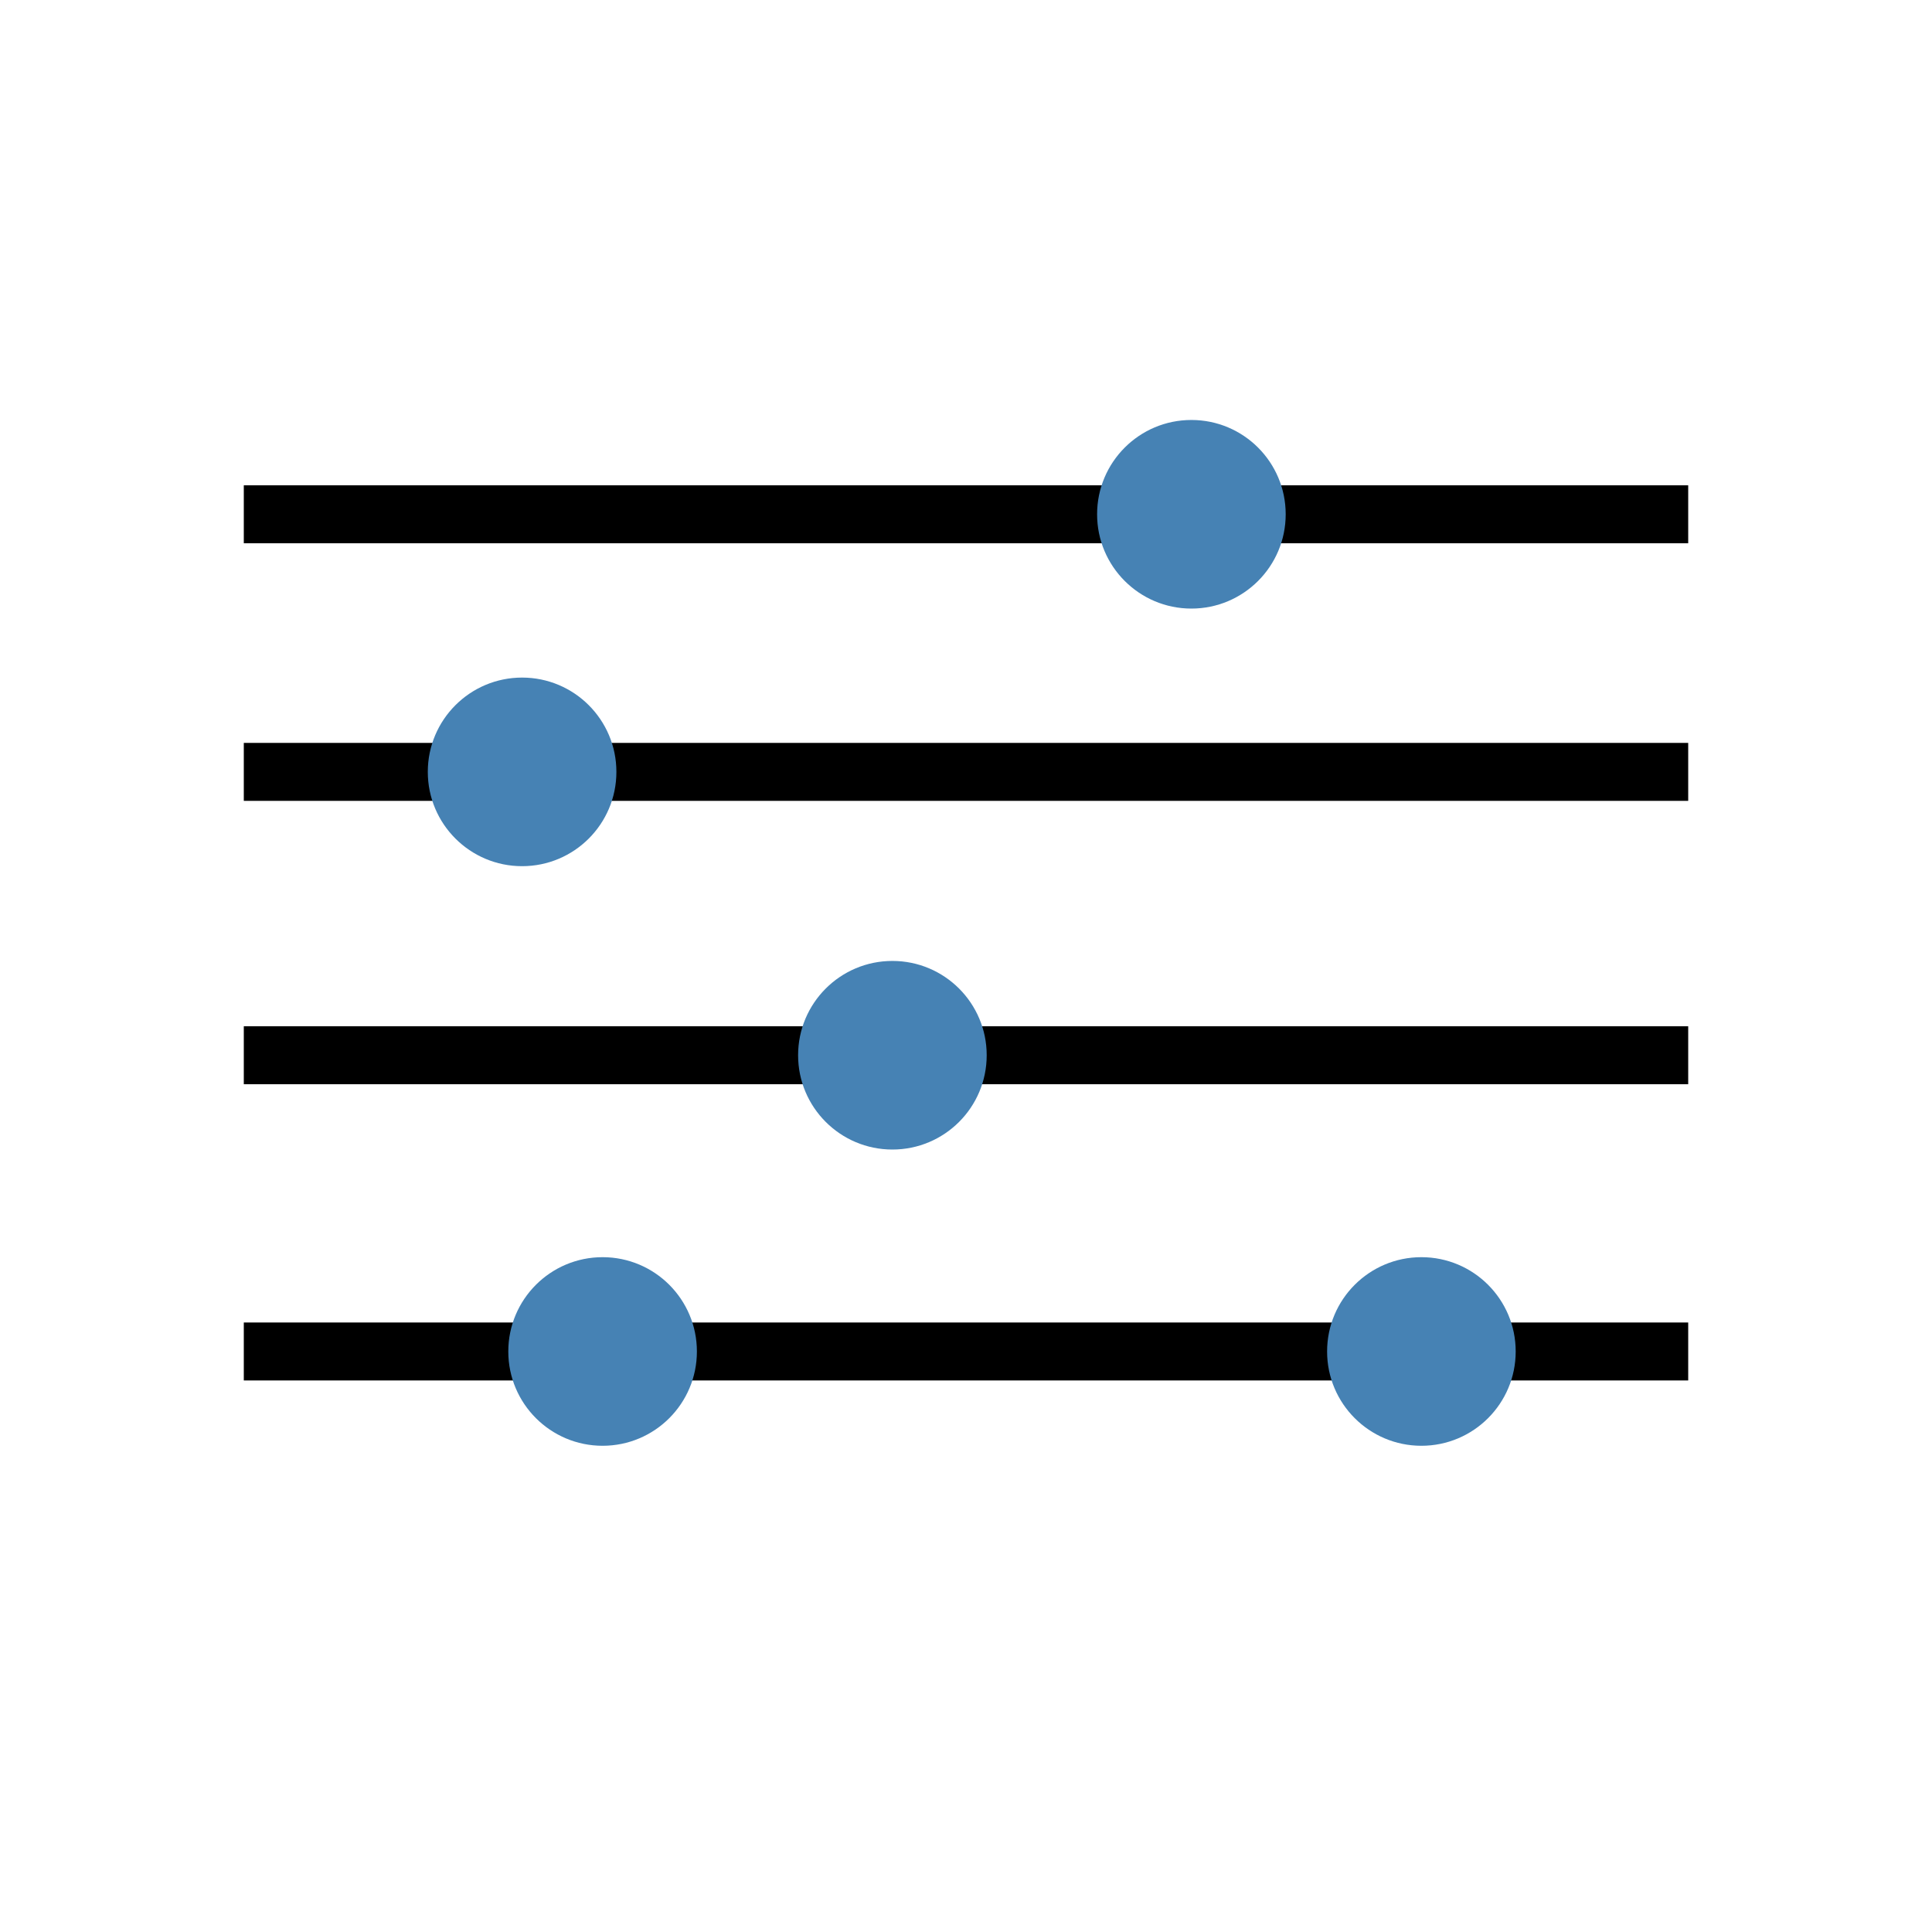
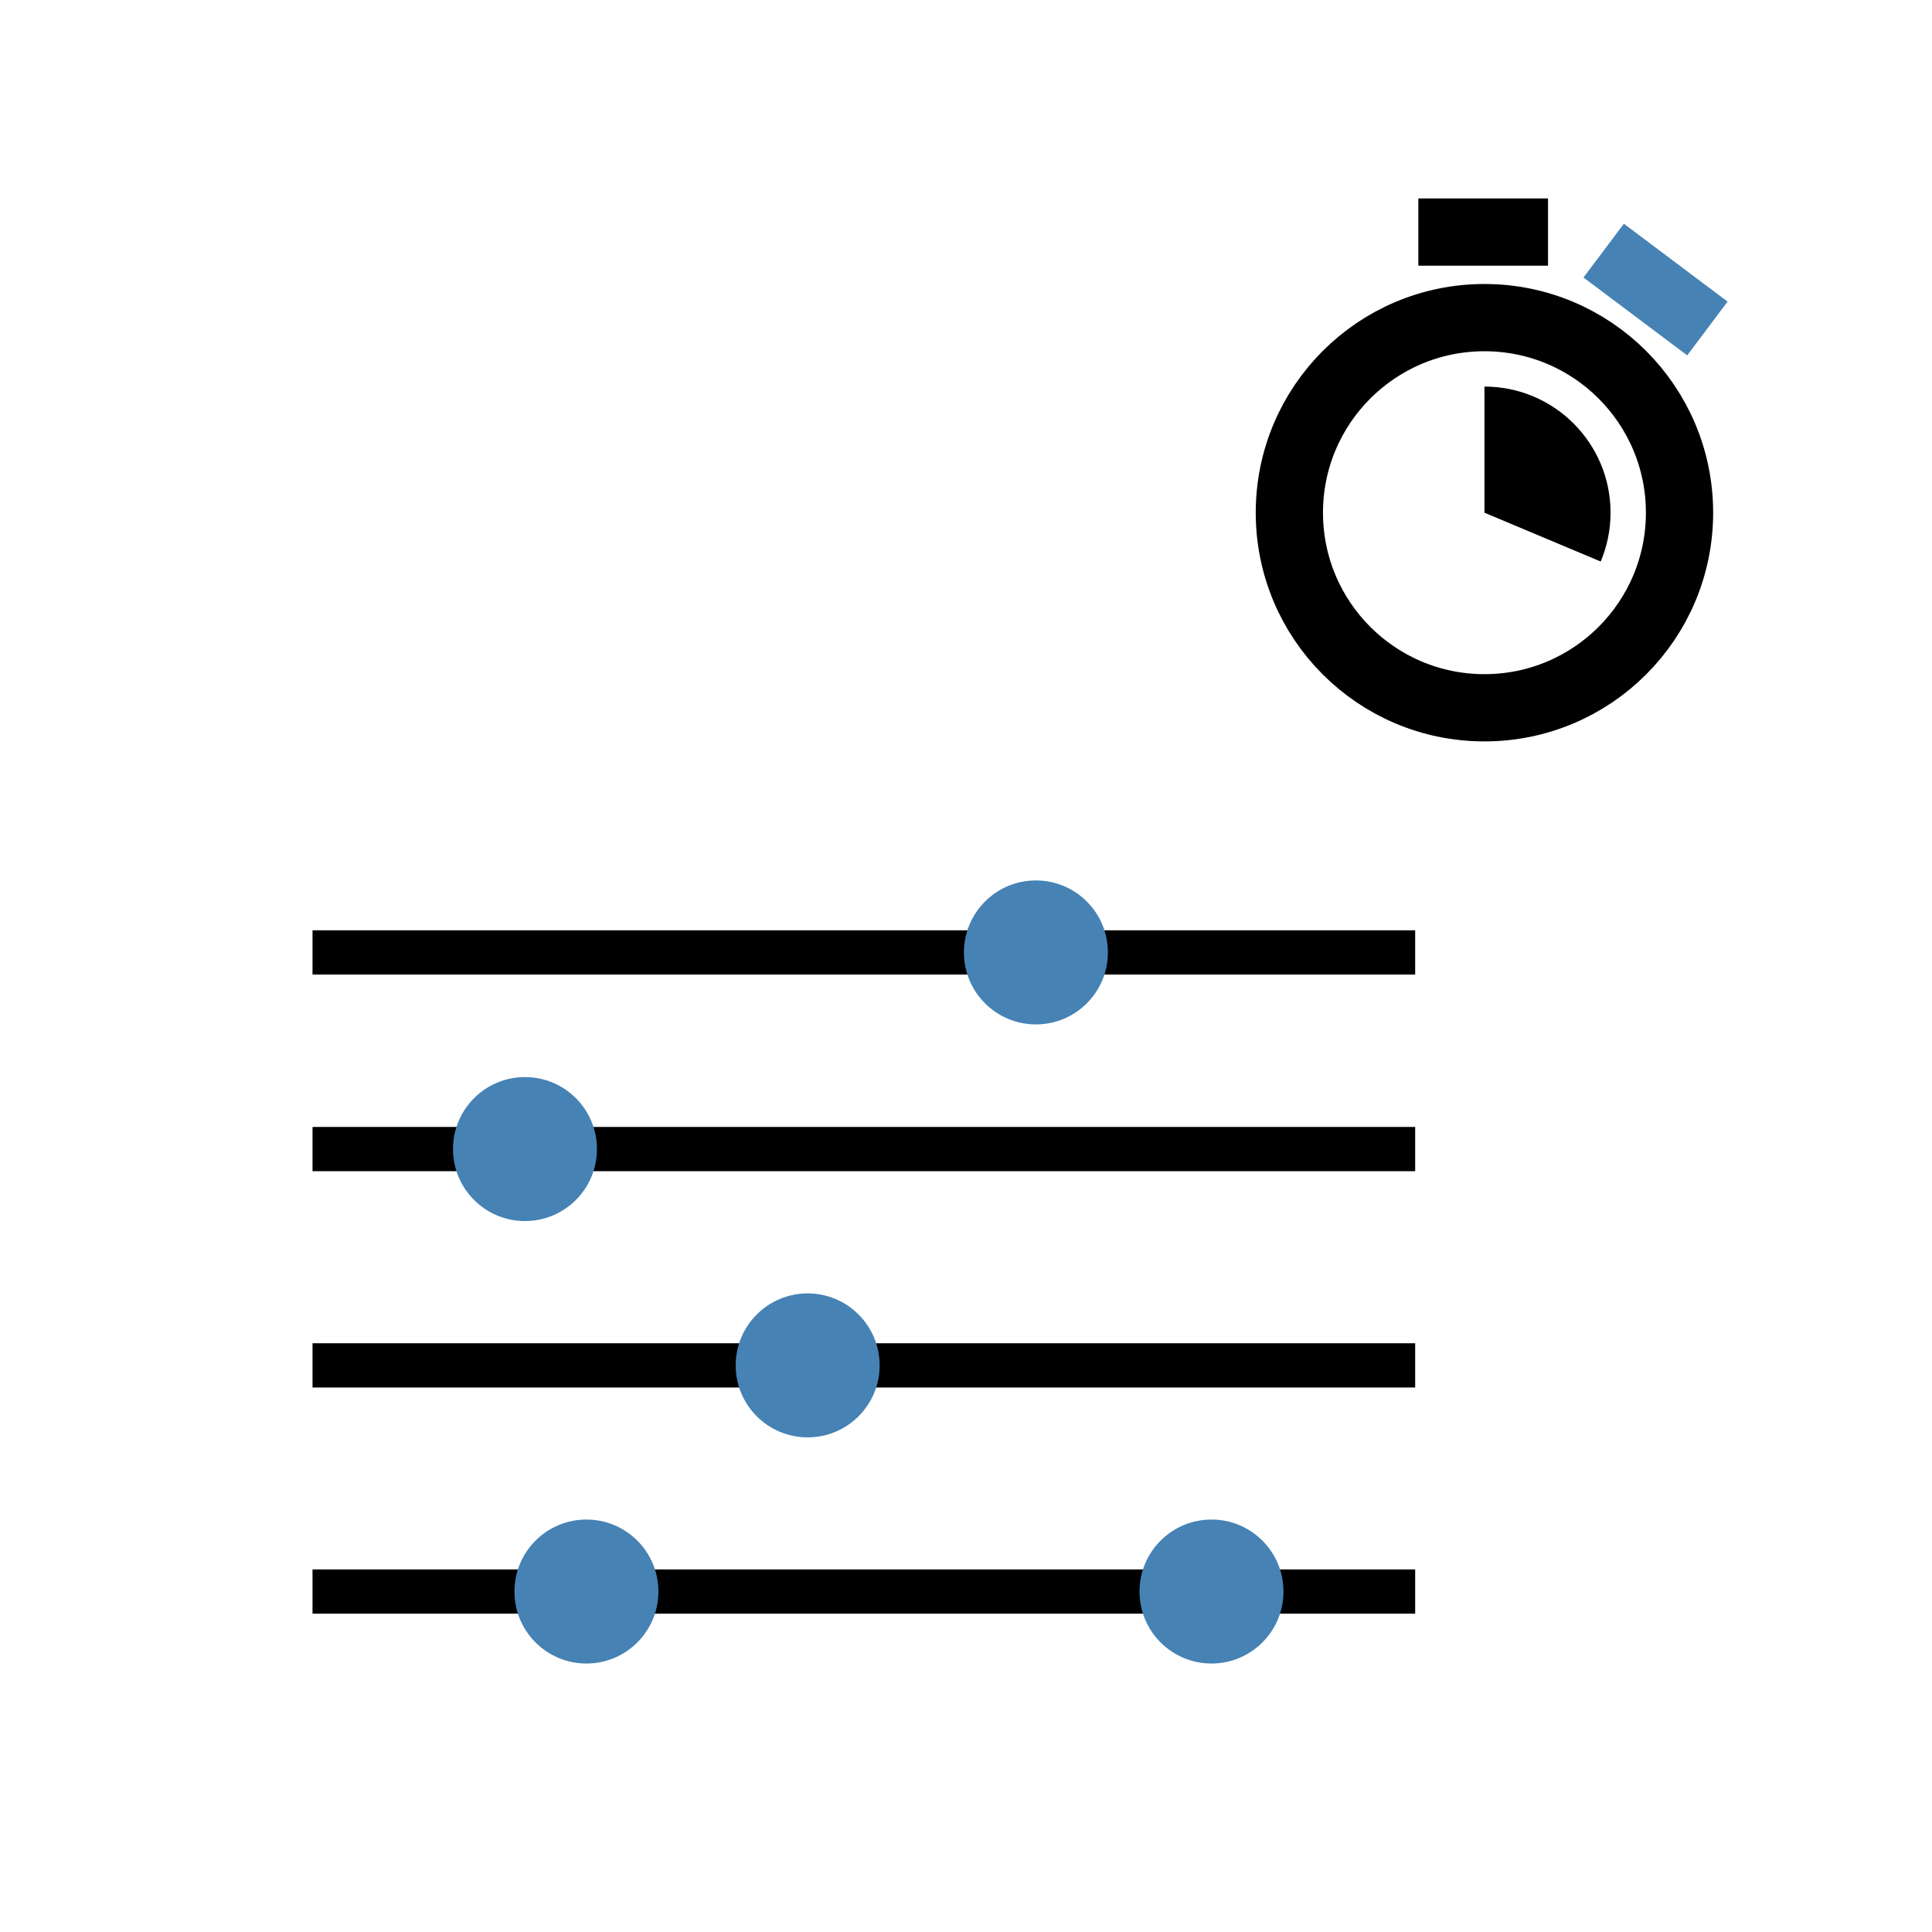
<svg xmlns="http://www.w3.org/2000/svg" width="300" height="300" id="svg2" version="1.1">
  <defs id="defs4">
    </defs>
  <g id="layer1" transform="translate(0,-752.3622)">
-     <path style="color:#000000;fill:none;stroke:#000000;stroke-width:9;stroke-linecap:butt;stroke-linejoin:miter;stroke-miterlimit:4;stroke-opacity:1;stroke-dasharray:none;stroke-dashoffset:0;marker:none;visibility:visible;display:inline;overflow:visible;enable-background:accumulate" d="m 37.857,832.219 224.286,0" id="path3799" />
-     <path style="color:#000000;fill:none;stroke:#000000;stroke-width:9;stroke-linecap:butt;stroke-linejoin:miter;stroke-miterlimit:4;stroke-opacity:1;stroke-dasharray:none;stroke-dashoffset:0;marker:none;visibility:visible;display:inline;overflow:visible;enable-background:accumulate" d="m 37.857,872.219 224.286,0" id="path3799-1" />
-     <path style="color:#000000;fill:none;stroke:#000000;stroke-width:9;stroke-linecap:butt;stroke-linejoin:miter;stroke-miterlimit:4;stroke-opacity:1;stroke-dasharray:none;stroke-dashoffset:0;marker:none;visibility:visible;display:inline;overflow:visible;enable-background:accumulate" d="m 37.857,916.219 224.286,0" id="path3799-1-3" />
-     <path style="color:#000000;fill:none;stroke:#000000;stroke-width:9;stroke-linecap:butt;stroke-linejoin:miter;stroke-miterlimit:4;stroke-opacity:1;stroke-dasharray:none;stroke-dashoffset:0;marker:none;visibility:visible;display:inline;overflow:visible;enable-background:accumulate" d="m 37.857,962.219 224.286,0" id="path3799-1-3-4" />
-     <path style="color:#000000;fill:#4682b4;fill-opacity:1;stroke:none;stroke-width:9;marker:none;visibility:visible;display:inline;overflow:visible;enable-background:accumulate" id="path4133" d="m 95.714,120.357 a 14.643,14.643 0 1 1 -29.286,0 14.643,14.643 0 1 1 29.286,0 z" transform="translate(0,751.8622)" />
-     <path style="color:#000000;fill:#4682b4;fill-opacity:1;stroke:none;stroke-width:9;marker:none;visibility:visible;display:inline;overflow:visible;enable-background:accumulate" id="path4133-8" d="m 95.714,120.357 a 14.643,14.643 0 1 1 -29.286,0 14.643,14.643 0 1 1 29.286,0 z" transform="translate(57.5,795.8622)" />
-     <path style="color:#000000;fill:#4682b4;fill-opacity:1;stroke:none;stroke-width:9;marker:none;visibility:visible;display:inline;overflow:visible;enable-background:accumulate" id="path4133-5" d="m 95.714,120.357 a 14.643,14.643 0 1 1 -29.286,0 14.643,14.643 0 1 1 29.286,0 z" transform="translate(12.5,841.8622)" />
-     <path style="color:#000000;fill:#4682b4;fill-opacity:1;stroke:none;stroke-width:9;marker:none;visibility:visible;display:inline;overflow:visible;enable-background:accumulate" id="path4133-9" d="m 95.714,120.357 a 14.643,14.643 0 1 1 -29.286,0 14.643,14.643 0 1 1 29.286,0 z" transform="translate(139.6429,841.8622)" />
-     <path style="color:#000000;fill:#4682b4;fill-opacity:1;stroke:none;stroke-width:9;marker:none;visibility:visible;display:inline;overflow:visible;enable-background:accumulate" id="path4133-0" d="m 95.714,120.357 a 14.643,14.643 0 1 1 -29.286,0 14.643,14.643 0 1 1 29.286,0 z" transform="translate(103.9286,711.8622)" />
+     <g id="g3073" transform="matrix(0.7633955,0,0,0.7633955,19.62833,264.9412)">
+       <path id="path3799" d="m 37.857,832.219 224.286,0" style="color:#000000;fill:none;stroke:#000000;stroke-width:9;stroke-linecap:butt;stroke-linejoin:miter;stroke-miterlimit:4;stroke-opacity:1;stroke-dasharray:none;stroke-dashoffset:0;marker:none;visibility:visible;display:inline;overflow:visible;enable-background:accumulate" />
+       <path id="path3799-1" d="m 37.857,872.219 224.286,0" style="color:#000000;fill:none;stroke:#000000;stroke-width:9;stroke-linecap:butt;stroke-linejoin:miter;stroke-miterlimit:4;stroke-opacity:1;stroke-dasharray:none;stroke-dashoffset:0;marker:none;visibility:visible;display:inline;overflow:visible;enable-background:accumulate" />
+       <path id="path3799-1-3" d="m 37.857,916.219 224.286,0" style="color:#000000;fill:none;stroke:#000000;stroke-width:9;stroke-linecap:butt;stroke-linejoin:miter;stroke-miterlimit:4;stroke-opacity:1;stroke-dasharray:none;stroke-dashoffset:0;marker:none;visibility:visible;display:inline;overflow:visible;enable-background:accumulate" />
+       <path id="path3799-1-3-4" d="m 37.857,962.219 224.286,0" style="color:#000000;fill:none;stroke:#000000;stroke-width:9;stroke-linecap:butt;stroke-linejoin:miter;stroke-miterlimit:4;stroke-opacity:1;stroke-dasharray:none;stroke-dashoffset:0;marker:none;visibility:visible;display:inline;overflow:visible;enable-background:accumulate" />
+       <path transform="translate(0,751.8622)" d="m 95.714,120.357 c 0,8.087 -6.556,14.643 -14.643,14.643 -8.087,0 -14.643,-6.556 -14.643,-14.643 0,-8.087 6.556,-14.643 14.643,-14.643 8.087,0 14.643,6.556 14.643,14.643 z" id="path4133" style="color:#000000;fill:#4682b4;fill-opacity:1;stroke:none;stroke-width:9;marker:none;visibility:visible;display:inline;overflow:visible;enable-background:accumulate" />
+       <path transform="translate(57.5,795.8622)" d="m 95.714,120.357 c 0,8.087 -6.556,14.643 -14.643,14.643 -8.087,0 -14.643,-6.556 -14.643,-14.643 0,-8.087 6.556,-14.643 14.643,-14.643 8.087,0 14.643,6.556 14.643,14.643 z" id="path4133-8" style="color:#000000;fill:#4682b4;fill-opacity:1;stroke:none;stroke-width:9;marker:none;visibility:visible;display:inline;overflow:visible;enable-background:accumulate" />
+       <path transform="translate(12.5,841.8622)" d="m 95.714,120.357 c 0,8.087 -6.556,14.643 -14.643,14.643 -8.087,0 -14.643,-6.556 -14.643,-14.643 0,-8.087 6.556,-14.643 14.643,-14.643 8.087,0 14.643,6.556 14.643,14.643 z" id="path4133-5" style="color:#000000;fill:#4682b4;fill-opacity:1;stroke:none;stroke-width:9;marker:none;visibility:visible;display:inline;overflow:visible;enable-background:accumulate" />
+       <path transform="translate(139.6429,841.8622)" d="m 95.714,120.357 c 0,8.087 -6.556,14.643 -14.643,14.643 -8.087,0 -14.643,-6.556 -14.643,-14.643 0,-8.087 6.556,-14.643 14.643,-14.643 8.087,0 14.643,6.556 14.643,14.643 z" id="path4133-9" style="color:#000000;fill:#4682b4;fill-opacity:1;stroke:none;stroke-width:9;marker:none;visibility:visible;display:inline;overflow:visible;enable-background:accumulate" />
+       <path transform="translate(103.9286,711.8622)" d="m 95.714,120.357 c 0,8.087 -6.556,14.643 -14.643,14.643 -8.087,0 -14.643,-6.556 -14.643,-14.643 0,-8.087 6.556,-14.643 14.643,-14.643 8.087,0 14.643,6.556 14.643,14.643 z" id="path4133-0" style="color:#000000;fill:#4682b4;fill-opacity:1;stroke:none;stroke-width:9;marker:none;visibility:visible;display:inline;overflow:visible;enable-background:accumulate" />
+     </g>
+     <g id="g3950" transform="matrix(2.088446,0,0,2.088446,-243.268,-898.8554)">
+       <g id="g3944">
+         <path style="color:#000000;fill:none;stroke:#000000;stroke-width:18.221;stroke-linecap:butt;stroke-linejoin:miter;stroke-miterlimit:4;stroke-opacity:1;stroke-dasharray:none;stroke-dashoffset:0;marker:none;visibility:visible;display:inline;overflow:visible;enable-background:accumulate" id="path3084" d="m 97.857,255 c 0,29.192 -23.665,52.857 -52.857,52.857 -29.192,0 -52.857,-23.665 -52.857,-52.857 0,-29.192 23.665,-52.857 52.857,-52.857 29.192,0 52.857,23.665 52.857,52.857 z" transform="matrix(0.2744131,0,0,0.2744131,214.5051,758.7889)" />
+         <path style="color:#000000;fill:#000000;fill-opacity:1;stroke:none;stroke-width:11.575;marker:none;visibility:visible;display:inline;overflow:visible;enable-background:accumulate" id="path3084-1" d="m 97.857,255 c 0,29.192 -23.665,52.857 -52.857,52.857 -7.029,0 -13.988,-1.402 -20.468,-4.124 L 45,255 z" transform="matrix(0,-0.1773985,0.1773985,0,181.617,836.7471)" />
+         <path style="color:#000000;fill:none;stroke:#000000;stroke-width:5;stroke-linecap:square;stroke-linejoin:miter;stroke-miterlimit:4;stroke-opacity:1;stroke-dasharray:none;stroke-dashoffset:0;marker:none;visibility:visible;display:inline;overflow:visible;enable-background:accumulate" d="m 224.439,807.898 4.643,0" id="path3906" />
+         <path style="color:#000000;fill:none;stroke:#4682b4;stroke-width:5;stroke-linecap:square;stroke-linejoin:miter;stroke-miterlimit:4;stroke-opacity:1;stroke-dasharray:none;stroke-dashoffset:0;marker:none;visibility:visible;display:inline;overflow:visible;enable-background:accumulate" d="m 237.718,810.779 3.713,2.788" id="path3906-9" />
+       </g>
+     </g>
  </g>
</svg>
